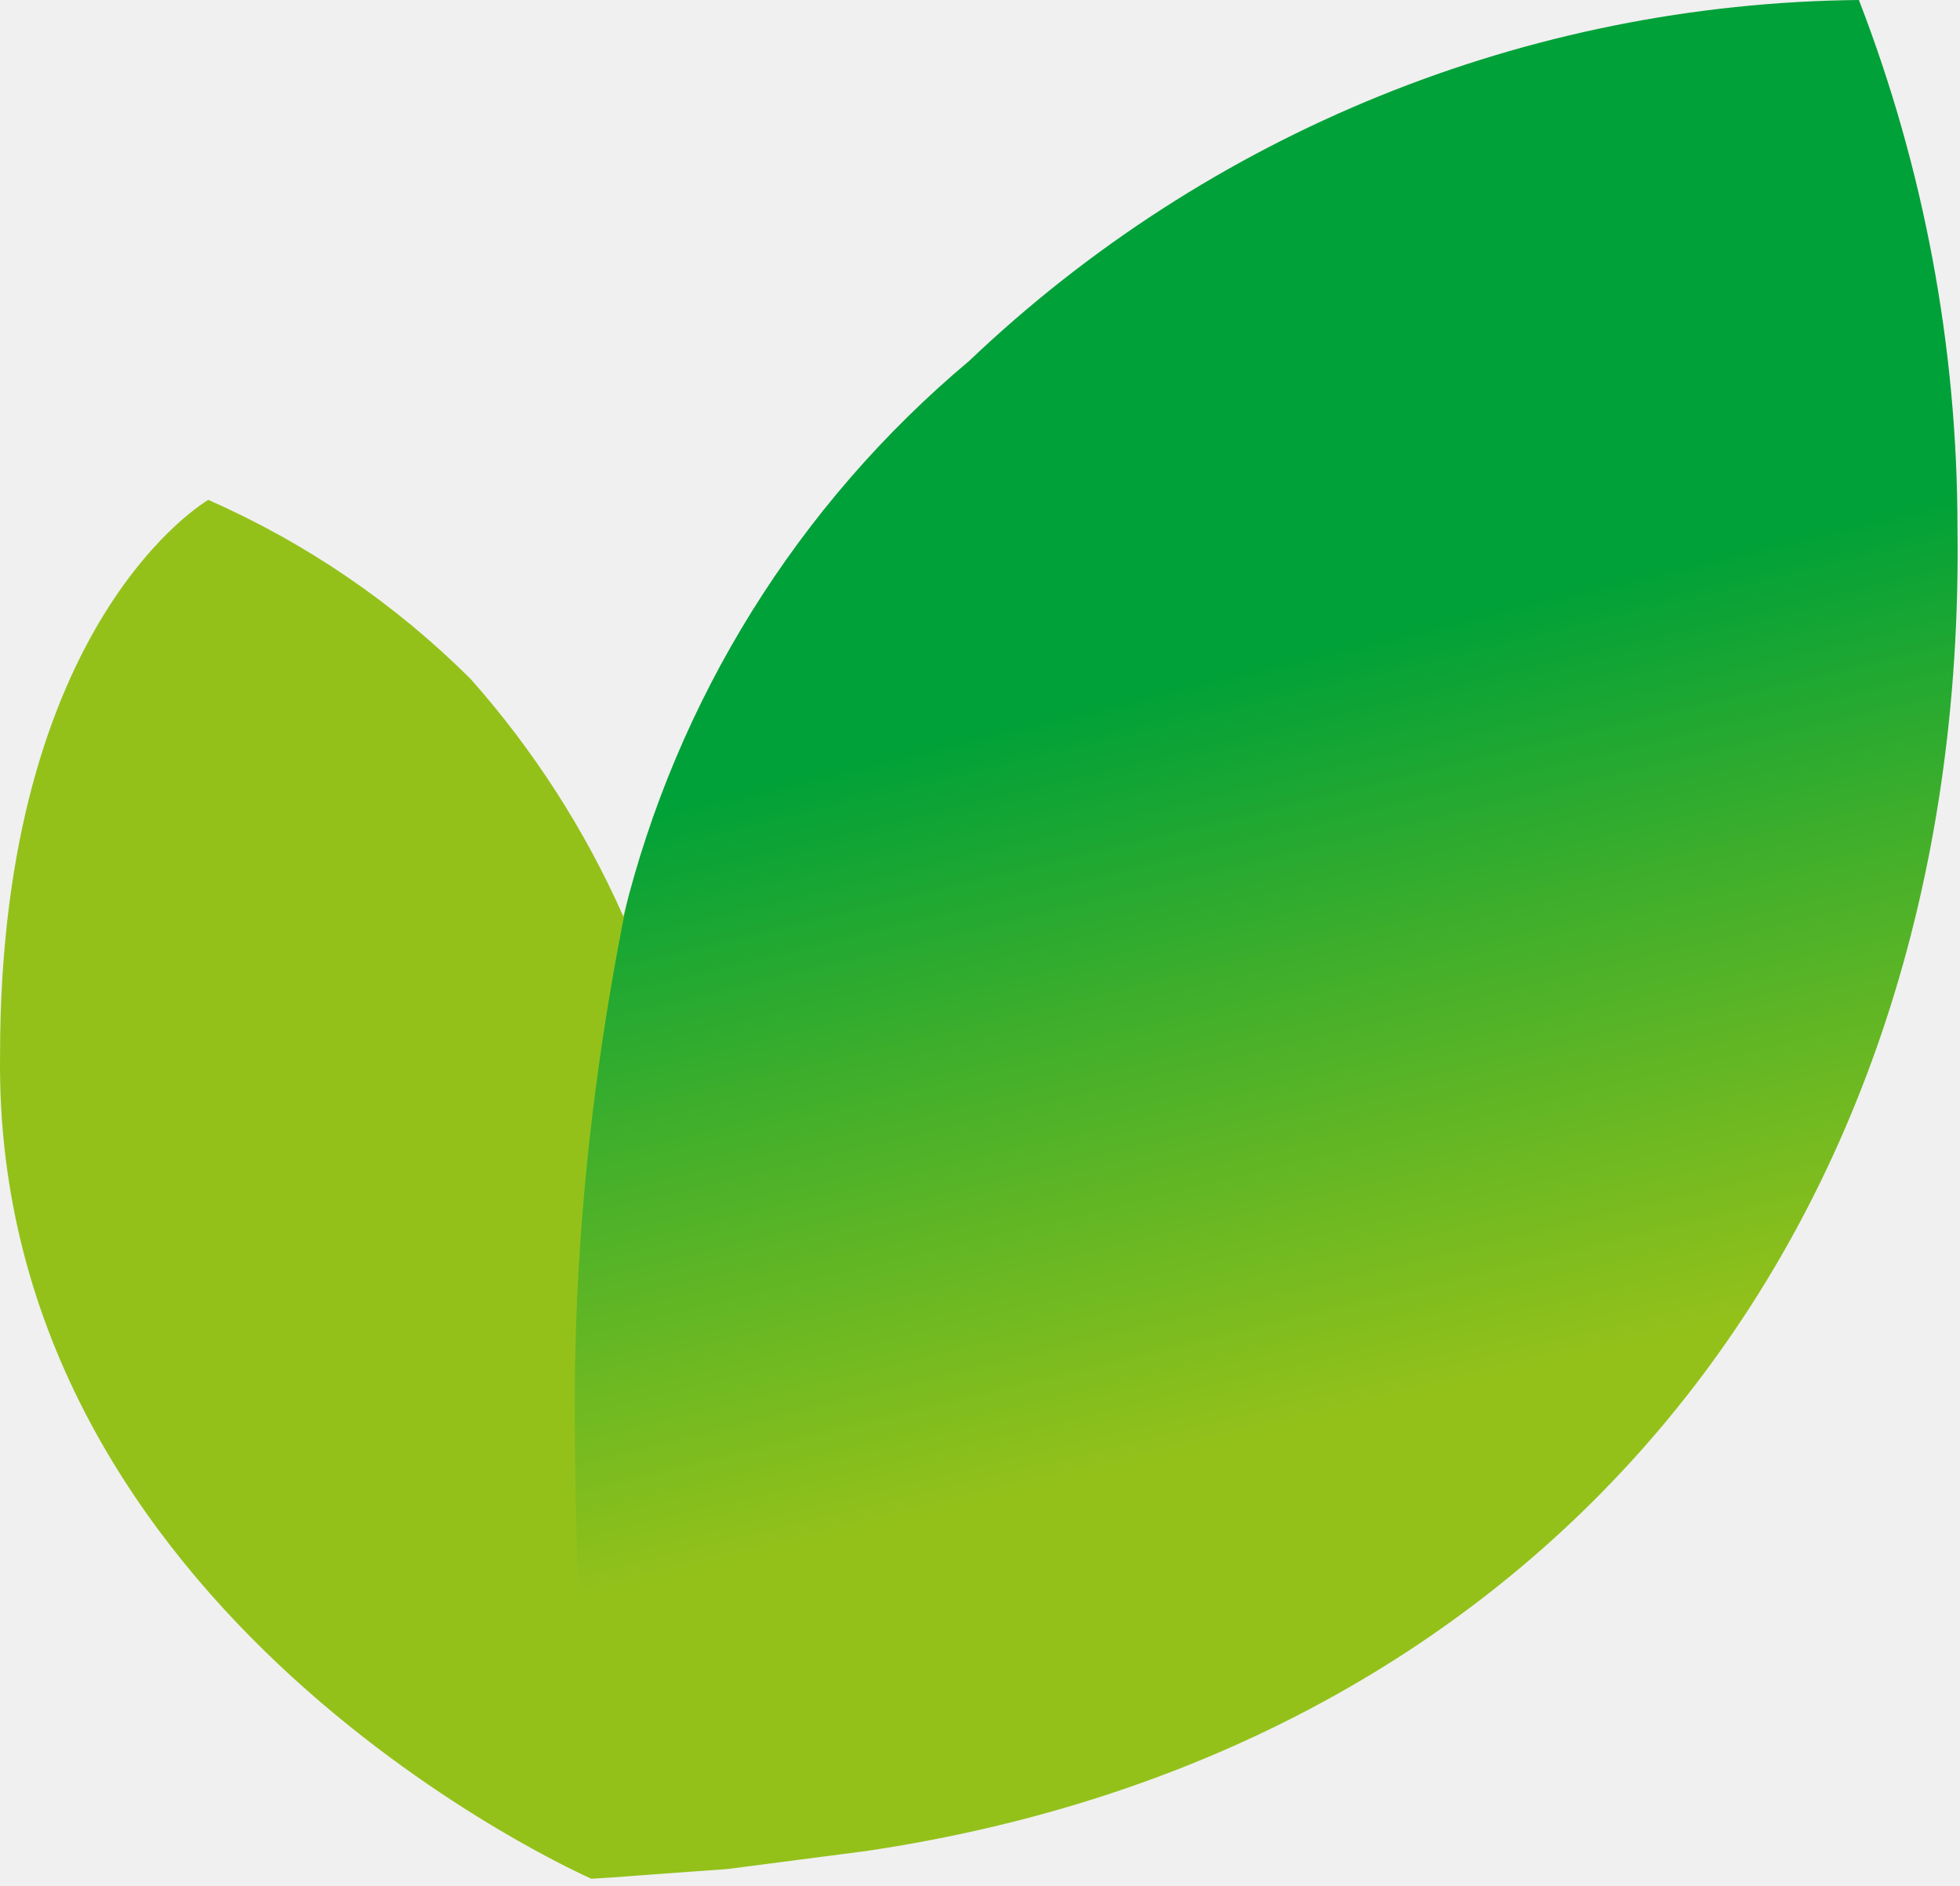
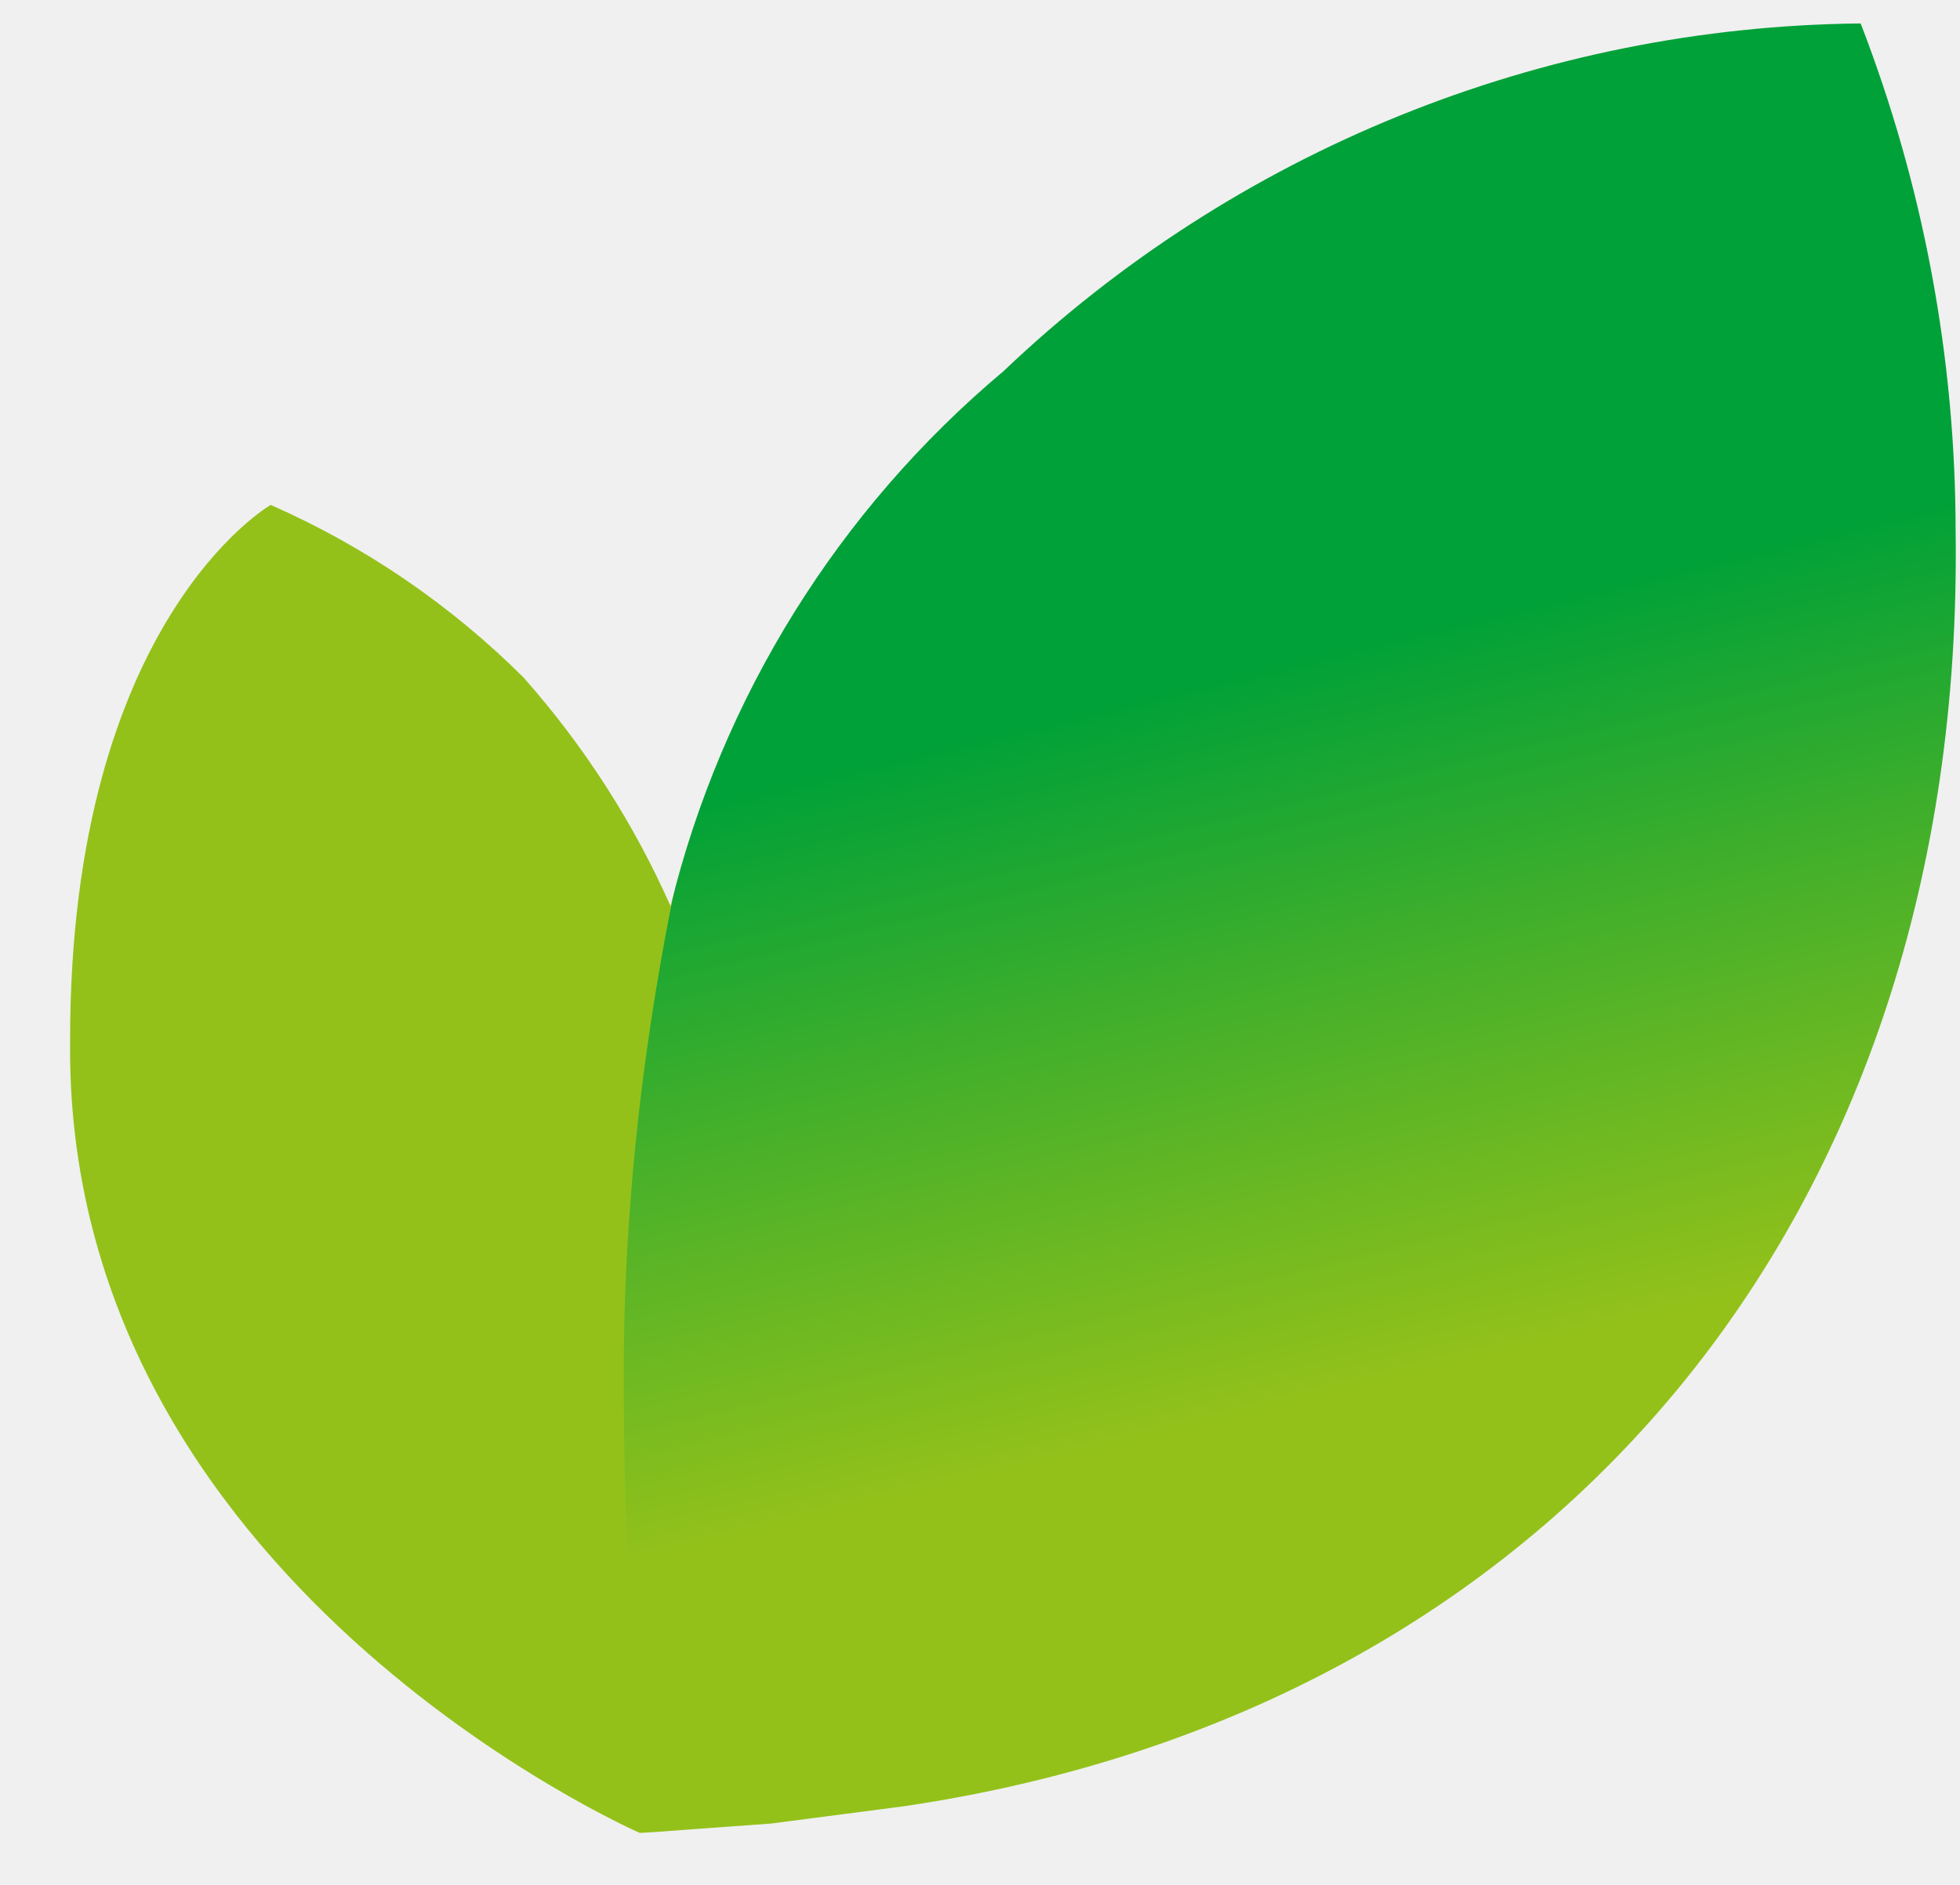
- <svg xmlns="http://www.w3.org/2000/svg" width="105" height="101" viewBox="0 0 105 101" fill="none">
-   <mask id="mask0_30205_24313" style="mask-type:alpha" maskUnits="userSpaceOnUse" x="0" y="0" width="105" height="101">
-     <path d="M38.973 100.101C31.685 100.622 34.065 100.473 31.685 100.622C31.685 100.622 -0.369 86.641 0.003 56.521C0.003 33.169 11.159 26.773 11.159 26.773C16.395 29.077 21.161 32.33 25.215 36.367C28.58 40.159 31.339 44.449 33.395 49.084C36.251 37.453 42.737 27.033 51.913 19.336C64.781 7.085 81.818 0.174 99.584 0C103.071 9.014 104.862 18.595 104.864 28.26C105.385 66.338 82.553 93.78 46.41 99.135L38.973 100.101Z" fill="white" />
+ <svg xmlns="http://www.w3.org/2000/svg" width="26" height="25" viewBox="0 0 26 25" fill="none">
+   <mask id="mask0_30205_24313" style="mask-type:alpha" maskUnits="userSpaceOnUse" x="0" y="0" width="26" height="25">
+     <path d="M10.225 24.187C8.487 24.311 9.055 24.276 8.487 24.311C8.487 24.311 0.842 20.976 0.93 13.792C0.93 8.222 3.591 6.697 3.591 6.697C4.84 7.246 5.977 8.022 6.944 8.985C7.746 9.89 8.405 10.913 8.895 12.018C9.576 9.244 11.123 6.759 13.312 4.923C16.381 2.001 20.445 0.353 24.682 0.311C25.514 2.461 25.941 4.746 25.942 7.052C26.066 16.134 20.62 22.679 11.999 23.956L10.225 24.187Z" fill="white" />
  </mask>
  <g mask="url(#mask0_30205_24313)">
-     <path d="M24.099 23.05L-9.367 31.62L12.557 111.382L35.255 101.138C35.255 101.138 38.973 87.088 38.973 75.109C38.973 56.517 24.099 23.05 24.099 23.05Z" fill="url(#paint0_linear_30205_24313)" />
-     <path d="M125.214 91.988L102.187 -2.973L68.721 4.464L42.692 19.338C42.692 19.338 30.791 44.193 30.792 75.115C30.793 106.037 35.938 113.635 35.938 113.635L125.214 91.988Z" fill="url(#paint1_linear_30205_24313)" />
+     <path d="M6.678 5.809L-1.305 7.853L3.925 26.877L9.338 24.434C9.338 24.434 10.225 21.083 10.225 18.226C10.225 13.791 6.678 5.809 6.678 5.809Z" fill="url(#paint0_linear_30205_24313)" />
+     <path d="M30.795 22.252L25.303 -0.398L17.321 1.376L11.112 4.923C11.112 4.923 8.274 10.852 8.274 18.227C8.274 25.603 9.501 27.415 9.501 27.415L30.795 22.252Z" fill="url(#paint1_linear_30205_24313)" />
  </g>
  <defs>
-     <linearGradient id="paint0_linear_30205_24313" x1="-97665" y1="-203219" x2="-97504.1" y2="-202628" gradientUnits="userSpaceOnUse">
+     <linearGradient id="paint0_linear_30205_24313" x1="-23293.8" y1="-48470.6" x2="-23255.4" y2="-48329.8" gradientUnits="userSpaceOnUse">
      <stop stop-color="#00A138" />
      <stop offset="0.33" stop-color="#41AF2B" />
      <stop offset="0.78" stop-color="#93C11A" />
      <stop offset="1" stop-color="#93C11A" />
    </linearGradient>
-     <linearGradient id="paint1_linear_30205_24313" x1="71.539" y1="34.376" x2="83.743" y2="84.705" gradientUnits="userSpaceOnUse">
+     <linearGradient id="paint1_linear_30205_24313" x1="17.993" y1="8.51" x2="20.904" y2="20.515" gradientUnits="userSpaceOnUse">
      <stop stop-color="#00A138" />
      <stop offset="0.33" stop-color="#41AF2B" />
      <stop offset="0.78" stop-color="#93C11A" />
      <stop offset="1" stop-color="#93C11A" />
    </linearGradient>
  </defs>
</svg>
